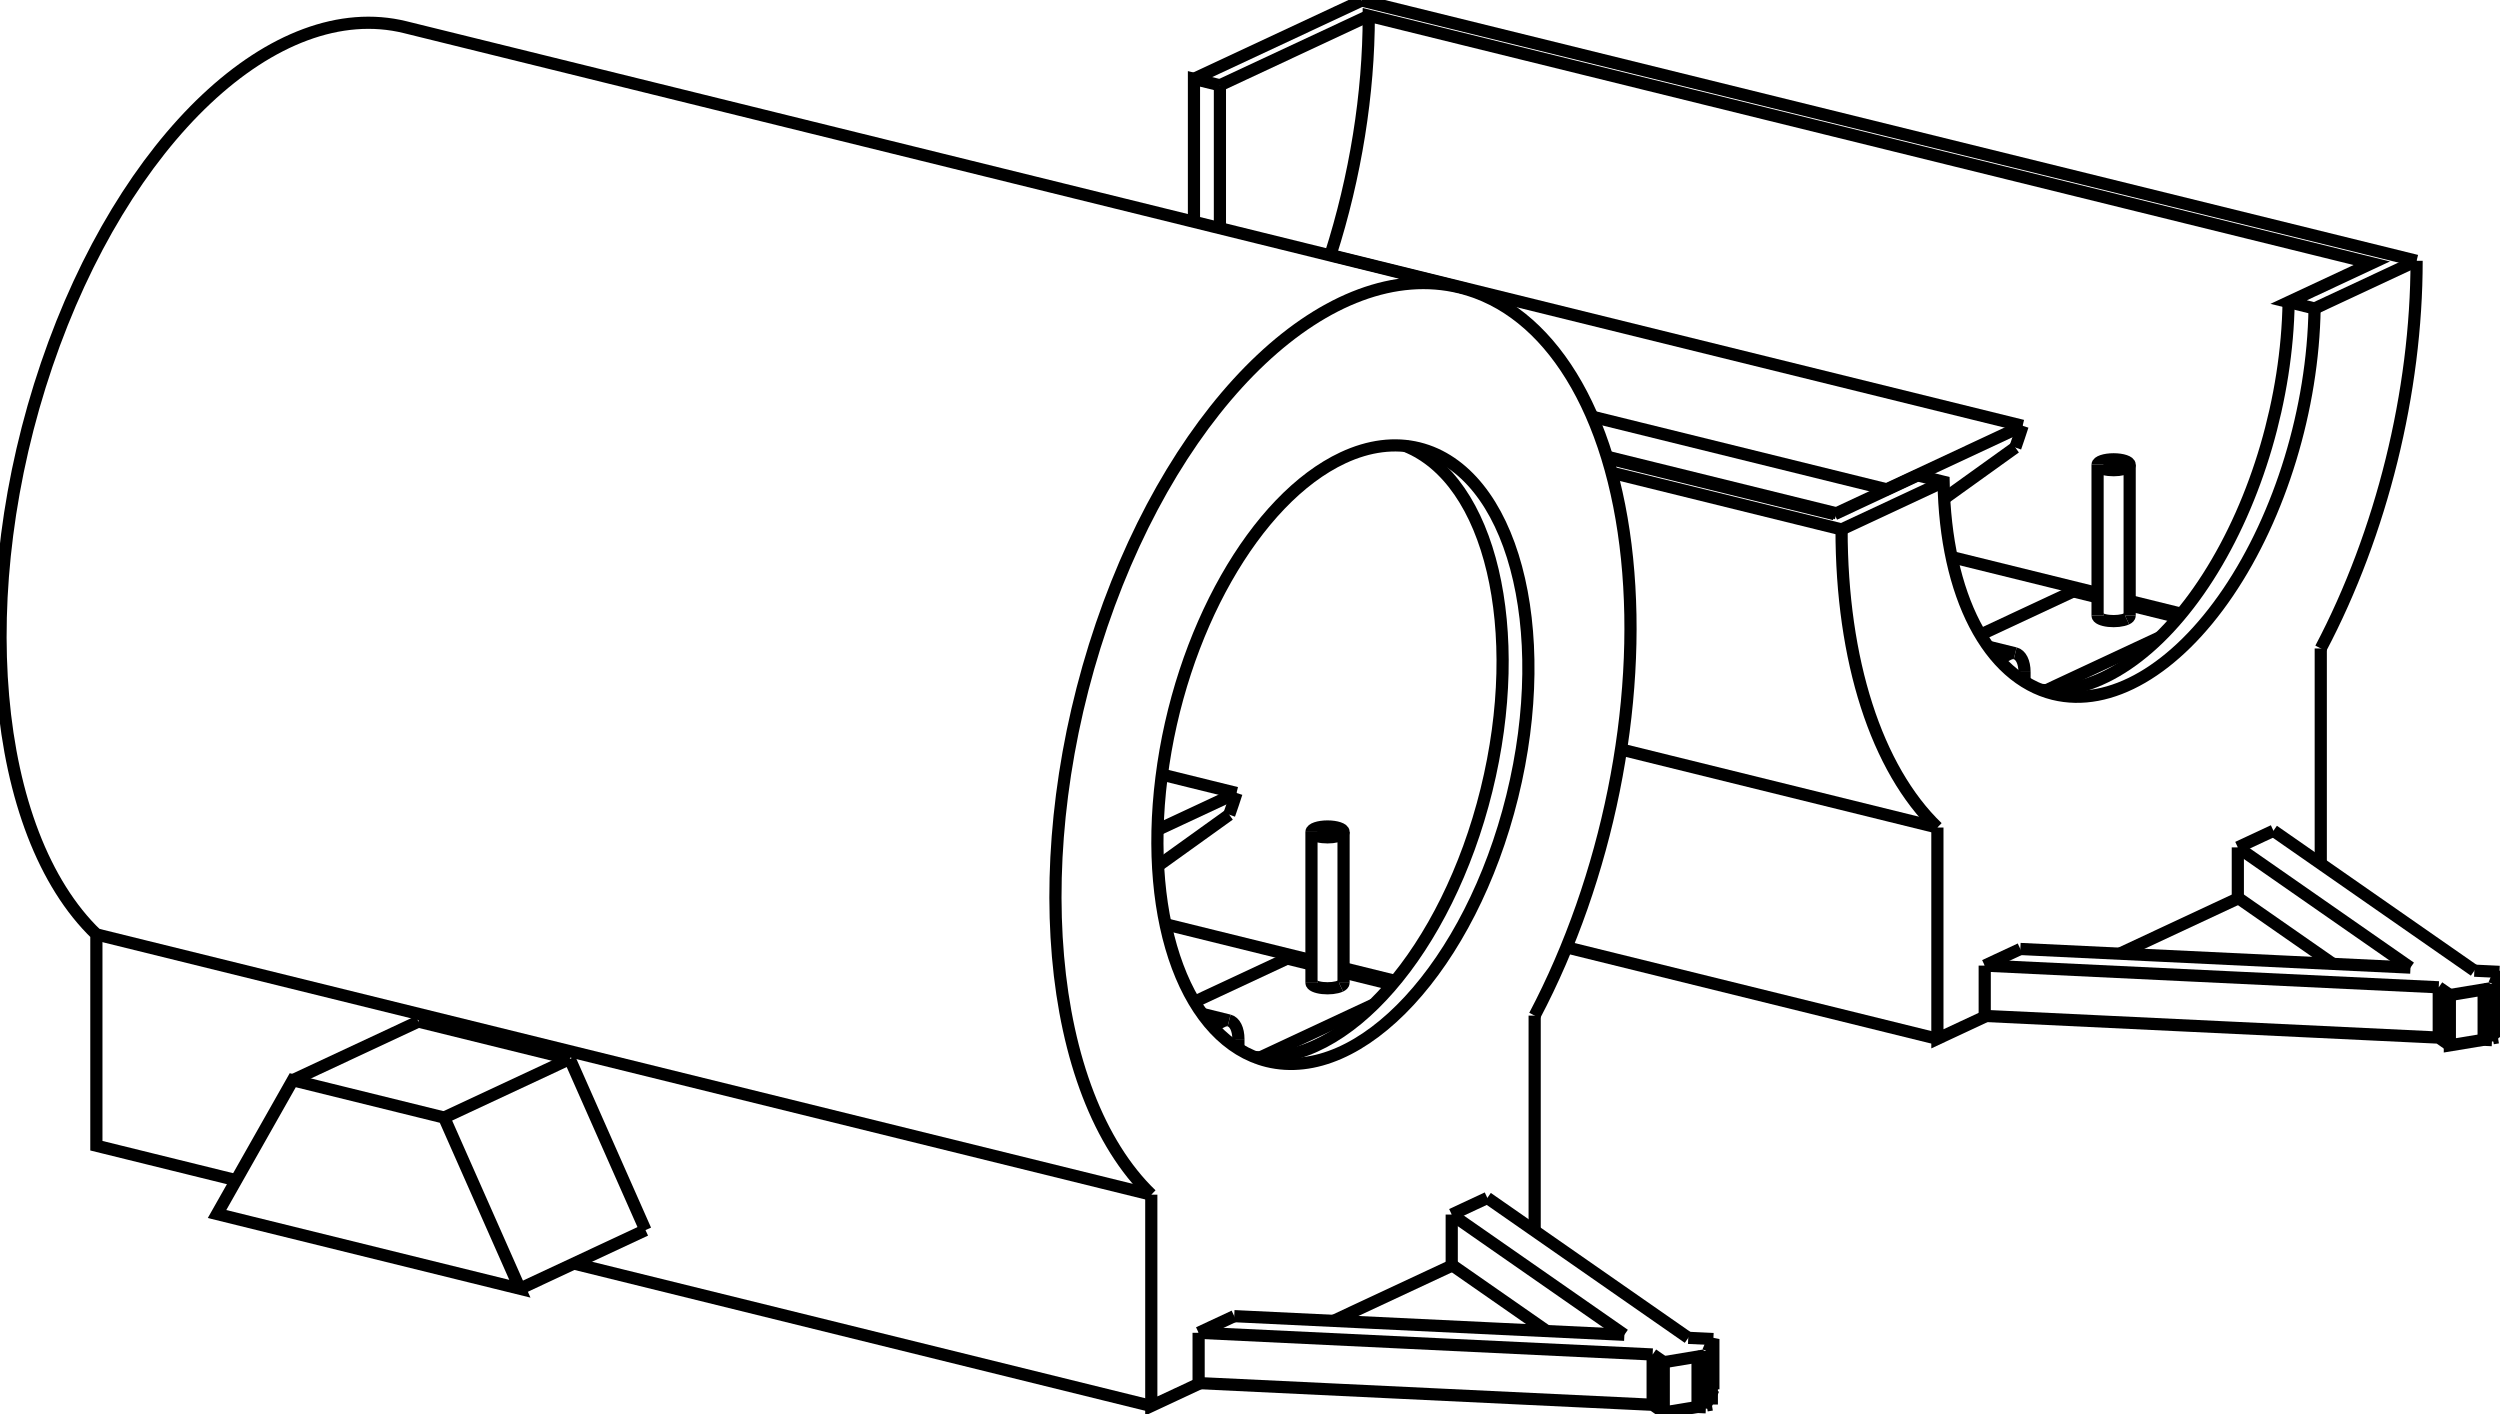
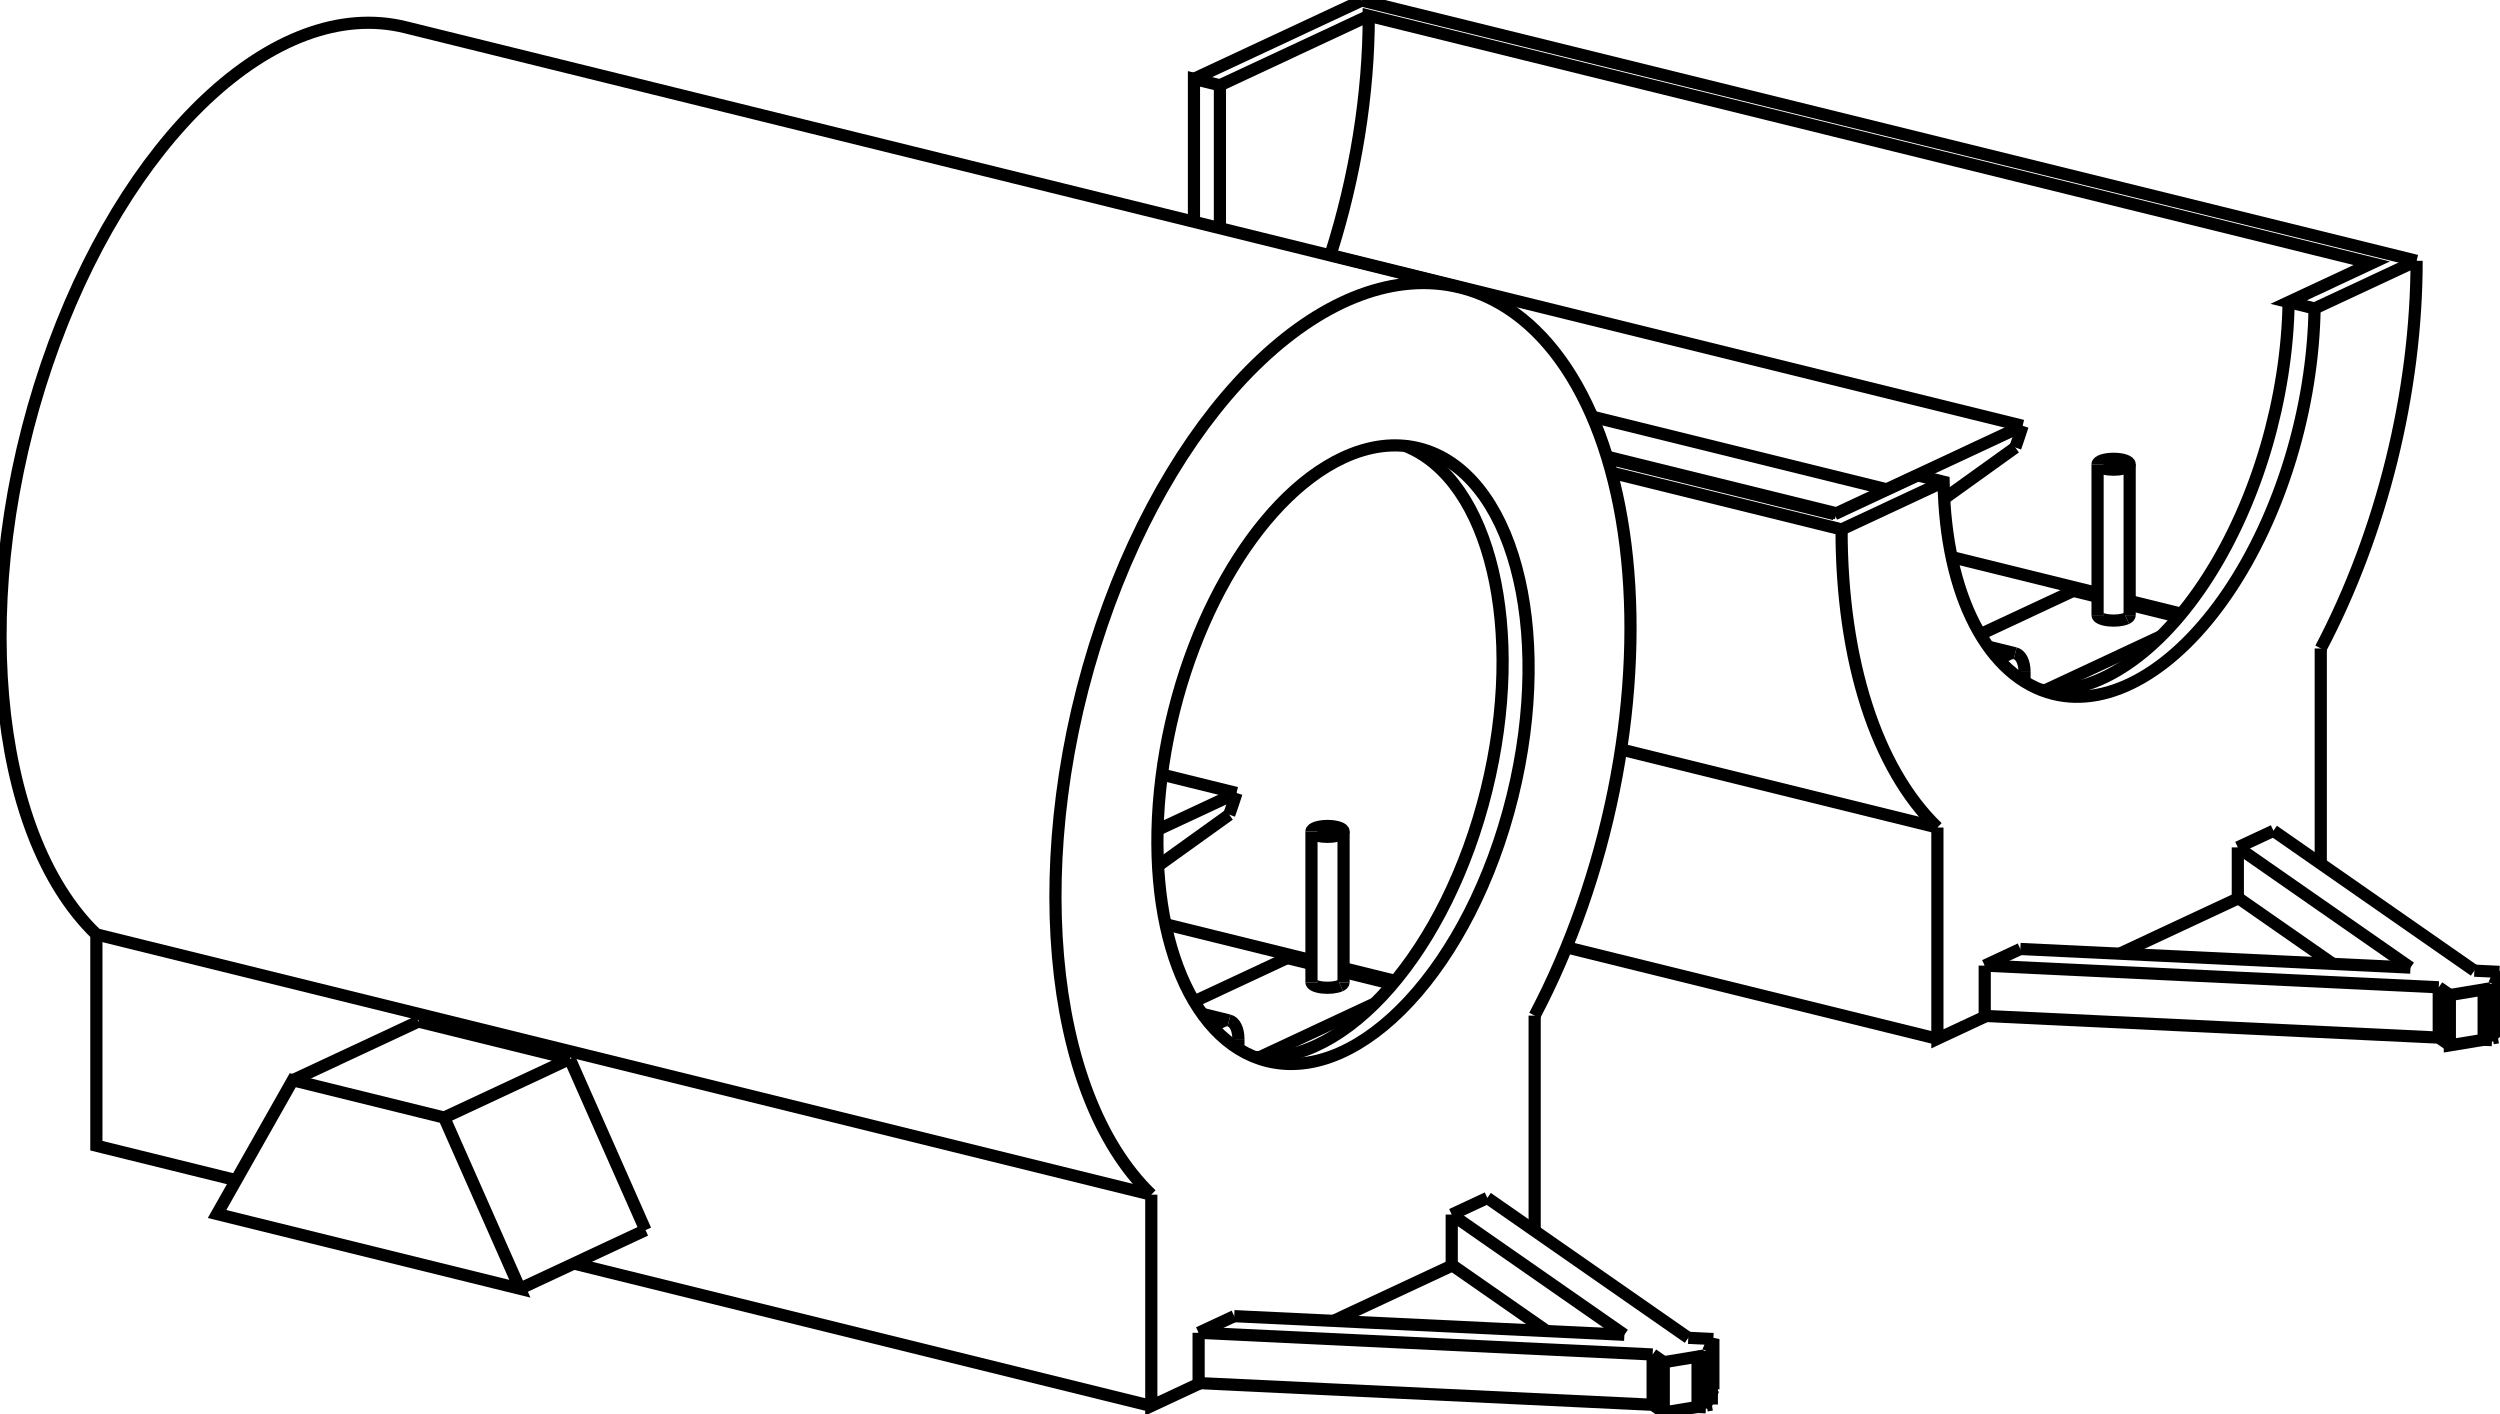
- <svg xmlns="http://www.w3.org/2000/svg" version="1.1" viewBox="-2601.984 -1011.068 4674.415 2642.081" fill="none" stroke="black" stroke-width="0.6%" vector-effect="non-scaling-stroke">
-   <path d="M 1905.044 798.153 L 1175.56 763.303" />
-   <path d="M 1582.227 573.357 L 1905.044 798.153" />
-   <path d="M 1582.227 573.357 L 1648.814 542.256" />
-   <path d="M 2024.489 803.859 L 1648.814 542.256" />
+ <svg xmlns="http://www.w3.org/2000/svg" version="1.1" viewBox="-2601.983 -1011.061 4674.413 2642.069" fill="none" stroke="black" stroke-width="0.6%" vector-effect="non-scaling-stroke">
+   <path d="M 1905.044 798.153 L 1175.56 763.305" />
+   <path d="M 1582.225 573.36 L 1905.044 798.153" />
+   <path d="M 1582.225 573.36 L 1648.812 542.259" />
+   <path d="M 2024.489 803.859 L 1648.812 542.259" />
  <path d="M 2071.43 806.102 L 2024.489 803.859" />
  <path d="M 2061.637 829.727 L 2071.43 806.102 L 2071.43 900.163" />
  <path d="M 2068.562 834.549 L 2061.637 829.727" />
  <path d="M 2058.981 836.135 L 2068.562 834.549 L 2068.562 928.611" />
-   <path d="M 2057.496 839.718 L 2058.981 836.135" />
-   <path d="M 2041.847 838.971 L 2057.496 839.718 L 2057.496 933.78 L 2058.981 930.196 L 2068.562 928.611" />
-   <path d="M 1978.675 849.426 L 2041.847 838.971 L 2041.847 933.032 L 2057.496 933.78" />
+   <path d="M 2057.495 839.718 L 2058.981 836.135" />
+   <path d="M 2041.847 838.971 L 2057.495 839.718 L 2057.495 933.78 L 2058.981 930.196 L 2068.562 928.611" />
+   <path d="M 1978.675 849.426 L 2041.847 838.971 L 2041.847 933.032 L 2057.495 933.78" />
  <path d="M 1957.902 834.961 L 1978.675 849.426 L 1978.675 943.487 L 2041.847 933.032" />
-   <path d="M 1108.973 794.405 L 1957.902 834.961" />
-   <path d="M 1108.973 794.405 L 1175.56 763.303" />
-   <path d="M 1582.227 667.419 L 1760.018 791.225" />
-   <path d="M 1582.227 573.357 L 1582.227 667.419" />
-   <path d="M 1020.492 536.198 A 914.4 505.676 103.86 0 1 841.291 -21.179 L 411.27 -127.282" />
-   <path d="M 1020.492 536.198 L 1020.492 931.299 L 1111.896 888.606" />
-   <path d="M 1361.179 772.171 L 1583.52 668.32" />
-   <path d="M 1730.955 599.456 L 1737.295 596.494 L 1737.295 201.393" />
-   <path d="M 1916.496 -523.386 A 914.4 505.676 103.86 0 1 1737.295 201.393" />
-   <path d="M 1916.496 -523.386 L 1725.746 -434.29 L 1677.211 -446.266 L 1832.686 -518.885 L -42.697 -981.616 A 854.4 472.495 103.86 0 1 -114.428 -534.242 L -115.639 -533.677" />
-   <path d="M 1725.746 -434.29 A 590.15 326.361 103.86 0 1 1237.52 286.434 A 590.15 326.361 103.86 0 1 1032.041 -110.275 L 983.507 -122.25" />
-   <path d="M 1032.041 -110.275 L 841.291 -21.179" />
-   <path d="M 1108.973 794.405 L 1108.973 888.466 L 1957.902 929.022 L 1978.675 943.487" />
+   <path d="M 1108.973 794.406 L 1957.902 834.961" />
+   <path d="M 1108.973 794.406 L 1175.56 763.305" />
+   <path d="M 1582.225 667.421 L 1760.016 791.225" />
+   <path d="M 1582.225 573.36 L 1582.225 667.421" />
+   <path d="M 1020.492 536.198 A 914.4 505.675 103.86 0 1 841.291 -21.18 L 411.272 -127.281" />
+   <path d="M 1020.492 536.198 L 1020.492 931.3 L 1111.896 888.607" />
+   <path d="M 1361.18 772.172 L 1583.519 668.322" />
+   <path d="M 1730.955 599.458 L 1737.294 596.497 L 1737.294 201.396" />
+   <path d="M 1916.494 -523.384 A 914.4 505.675 103.86 0 1 1737.294 201.396" />
+   <path d="M 1916.494 -523.384 L 1725.744 -434.288 L 1677.209 -446.264 L 1832.684 -518.882 L -42.701 -981.609 A 854.4 472.495 103.86 0 1 -114.432 -534.235 L -115.625 -533.677" />
+   <path d="M 1725.744 -434.288 A 590.15 326.361 103.86 0 1 1237.521 286.435 A 590.15 326.361 103.86 0 1 1032.041 -110.275 L 983.506 -122.25" />
+   <path d="M 1032.041 -110.275 L 841.291 -21.18" />
+   <path d="M 1108.973 794.406 L 1108.973 888.467 L 1957.902 929.022 L 1978.675 943.487" />
  <path d="M 2068.562 907.082 L 2071.43 900.163" />
  <path d="M 2058.981 930.196 L 2058.981 836.135" />
  <path d="M 1957.902 929.022 L 1957.902 834.961" />
-   <path d="M 428.979 390.248 L 1020.492 536.198" />
-   <path d="M 828.032 -49.631 L 403.507 -154.378" />
-   <path d="M 828.032 -49.631 L 983.507 -122.25" />
-   <path d="M 1677.211 -446.266 A 590.15 326.361 103.86 0 1 1213.668 278.763" />
-   <path d="M -321.022 -851.616 L -42.697 -981.616" />
-   <path d="M -321.022 -851.616 L -369.557 -863.591 L -369.557 -596.328" />
-   <path d="M -55.956 -1010.068 L -369.557 -863.591" />
-   <path d="M 1916.496 -523.386 L -55.956 -1010.068" />
-   <path d="M 326.948 760.174 L 1020.492 931.299" />
-   <path d="M 1134.151 221.256 L 1153.98 211.995 A 50 27.651 103.86 0 1 1165.958 210.481 L 1115.675 198.075" />
-   <path d="M 1183.376 245.295 L 1183.376 263.367" />
-   <path d="M 1165.958 210.481 A 50 27.651 103.86 0 1 1183.376 245.295" />
-   <path d="M 1179.831 -214.897 L -114.428 -534.242" />
-   <path d="M 1179.831 -214.897 A 854.4 472.495 103.86 0 1 1166.232 -174.315" />
-   <path d="M 1047.037 30.503 L 1319.981 97.849" />
-   <path d="M 1379.981 112.653 L 1476.654 136.506" />
-   <path d="M -321.022 -584.353 L -321.022 -851.616" />
-   <path d="M 1179.831 -214.897 L 925.615 -96.157" />
-   <path d="M 919.744 -92.468 A 50 27.651 103.86 0 1 925.615 -96.157" />
-   <path d="M 1033.135 -78.747 L 1166.232 -174.315" />
-   <path d="M 402.647 -157.18 L 831.66 -51.325" />
-   <path d="M 1274.604 94.632 L 1101.035 175.703" />
-   <path d="M 1471.116 143.12 L 1379.981 120.633" />
-   <path d="M 1319.981 105.829 L 1274.604 94.632" />
-   <path d="M 1224.097 279.554 L 1436.621 180.288" />
-   <path d="M 1374.248 146.078 A 30 10.184 360 0 1 1319.981 140.09" />
-   <path d="M 1379.981 140.09 A 30 10.184 360 0 1 1374.248 146.078" />
-   <path d="M 1374.248 -136.106 A 30 10.184 360 0 1 1319.981 -142.094 L 1319.981 140.09" />
-   <path d="M 1319.981 -142.094 A 30 10.184 360 0 1 1379.981 -142.094 L 1379.981 140.09" />
-   <path d="M 1379.981 -142.094 A 30 10.184 360 0 1 1374.248 -136.106" />
-   <path d="M 435.221 1484.679 L -294.263 1449.829" />
-   <path d="M 112.403 1259.883 L 435.221 1484.679" />
-   <path d="M 112.403 1259.883 L 178.99 1228.782" />
-   <path d="M 554.666 1490.385 L 178.99 1228.782" />
-   <path d="M 601.607 1492.627 L 554.666 1490.385" />
-   <path d="M 591.814 1516.253 L 601.607 1492.627 L 601.607 1586.689" />
-   <path d="M 598.739 1521.075 L 591.814 1516.253" />
-   <path d="M 589.158 1522.661 L 598.739 1521.075 L 598.739 1615.136" />
-   <path d="M 587.672 1526.244 L 589.158 1522.661" />
-   <path d="M 572.023 1525.497 L 587.672 1526.244 L 587.672 1620.305 L 589.158 1616.722 L 598.739 1615.136" />
-   <path d="M 508.852 1535.952 L 572.023 1525.497 L 572.023 1619.558 L 587.672 1620.305" />
-   <path d="M 488.079 1521.486 L 508.852 1535.952 L 508.852 1630.013 L 572.023 1619.558" />
-   <path d="M -360.85 1480.931 L 488.079 1521.486" />
-   <path d="M -360.85 1480.931 L -294.263 1449.829" />
-   <path d="M 112.403 1353.945 L 290.195 1477.75" />
-   <path d="M 112.403 1259.883 L 112.403 1353.945" />
-   <path d="M -449.332 1222.724 L -449.332 1617.825 L -357.927 1575.132" />
-   <path d="M -108.645 1458.697 L 113.697 1354.845" />
-   <path d="M 261.132 1285.981 L 267.472 1283.02 L 267.472 887.919" />
-   <path d="M -449.332 1222.724 A 914.4 505.676 103.86 0 1 128.119 -473.532 L -1844.332 -960.214 A 914.4 505.676 283.86 0 0 -2421.783 736.042 L -2421.783 1131.143 L -2160.395 1195.638" />
-   <path d="M 128.119 -473.532 A 914.4 505.676 103.86 0 1 267.472 887.919" />
-   <path d="M -360.85 1480.931 L -360.85 1574.992 L 488.079 1615.548 L 508.852 1630.013" />
-   <path d="M -90.93 -155.11 A 590.15 326.361 103.86 0 1 50.444 -172.973 A 590.15 326.361 103.86 0 1 -232.304 972.959 A 590.15 326.361 103.86 0 1 -90.93 -155.11 Z" />
-   <path d="M 598.739 1593.608 L 601.607 1586.689" />
-   <path d="M 589.158 1616.722 L 589.158 1522.661" />
-   <path d="M 488.079 1615.548 L 488.079 1521.486" />
-   <path d="M -2421.783 736.042 L -449.332 1222.724" />
-   <path d="M -1528.992 1351.43 L -449.332 1617.825" />
-   <path d="M -1536.672 968.861 L -1395.112 1288.897" />
-   <path d="M -1819.791 899.004 L -1536.672 968.861" />
-   <path d="M 25.761 -177.278 A 590.15 326.361 103.86 0 1 -256.156 965.289" />
-   <path d="M -2196.169 1258.863 L -2054.61 1008.683 L -1771.491 1078.54 L -1629.931 1398.576 L -2196.169 1258.863 Z" />
-   <path d="M -2054.61 1008.683 L -1819.791 899.004" />
-   <path d="M -1771.491 1078.54 L -1536.672 968.861" />
-   <path d="M -1629.931 1398.576 L -1395.112 1288.897" />
-   <path d="M -335.672 907.782 L -315.843 898.521 A 50 27.651 103.86 0 1 -303.866 897.007 L -354.148 884.6" />
-   <path d="M -286.447 931.821 L -286.447 949.893" />
-   <path d="M -303.866 897.007 A 50 27.651 103.86 0 1 -286.447 931.821" />
-   <path d="M -289.992 471.629 L -429.558 437.192" />
-   <path d="M -289.992 471.629 A 854.4 472.495 103.86 0 1 -303.592 512.21" />
-   <path d="M -422.786 717.029 L -149.842 784.375" />
-   <path d="M -89.842 799.179 L 6.831 823.032" />
-   <path d="M -289.992 471.629 L -437.64 540.592" />
-   <path d="M -436.688 607.779 L -303.592 512.21" />
-   <path d="M -195.22 781.158 L -368.788 862.228" />
-   <path d="M 1.292 829.645 L -89.842 807.159" />
-   <path d="M -149.842 792.354 L -195.22 781.158" />
-   <path d="M -245.727 966.079 L -33.203 866.814" />
-   <path d="M -95.575 832.604 A 30 10.184 360 0 1 -149.842 826.616" />
-   <path d="M -89.842 826.616 A 30 10.184 360 0 1 -95.575 832.604" />
-   <path d="M -95.575 550.42 A 30 10.184 360 0 1 -149.842 544.432 L -149.842 826.616" />
-   <path d="M -149.842 544.432 A 30 10.184 360 0 1 -89.842 544.432 L -89.842 826.616" />
-   <path d="M -89.842 544.432 A 30 10.184 360 0 1 -95.575 550.42" />
-   <path d="M 1119.678 203.531 L 1153.98 211.995" />
-   <path d="M 375.212 -231.964 L 925.615 -96.157" />
-   <path d="M -350.145 890.057 L -315.843 898.521" />
+   <path d="M 428.98 390.25 L 1020.492 536.198" />
+   <path d="M 828.032 -49.632 L 403.509 -154.377" />
+   <path d="M 828.032 -49.632 L 983.506 -122.25" />
+   <path d="M 1677.209 -446.264 A 590.15 326.361 103.86 0 1 1213.668 278.764" />
+   <path d="M -321.026 -851.609 L -42.701 -981.609" />
+   <path d="M -321.026 -851.609 L -369.561 -863.585 L -369.561 -596.333" />
+   <path d="M -55.96 -1010.061 L -369.561 -863.585" />
+   <path d="M 1916.494 -523.384 L -55.96 -1010.061" />
+   <path d="M 326.947 760.177 L 1020.492 931.3" />
+   <path d="M 1134.151 221.257 L 1153.979 211.996 A 50 27.651 103.86 0 1 1165.957 210.482 L 1115.676 198.076" />
+   <path d="M 1183.376 245.296 L 1183.376 263.368" />
+   <path d="M 1165.957 210.482 A 50 27.651 103.86 0 1 1183.376 245.296" />
+   <path d="M 1179.829 -214.893 L -114.432 -534.235" />
+   <path d="M 1179.829 -214.893 A 854.4 472.495 103.86 0 1 1166.229 -174.311" />
+   <path d="M 1047.038 30.508 L 1319.98 97.853" />
+   <path d="M 1379.98 112.657 L 1476.652 136.509" />
+   <path d="M -321.026 -584.357 L -321.026 -851.609" />
+   <path d="M 1179.829 -214.893 L 925.613 -96.154" />
+   <path d="M 919.752 -92.472 A 50 27.651 103.86 0 1 925.613 -96.154" />
+   <path d="M 1033.135 -78.744 L 1166.229 -174.311" />
+   <path d="M 402.651 -157.174 L 831.653 -51.323" />
+   <path d="M 1274.602 93.695 L 1100.597 174.968" />
+   <path d="M 1471.774 142.344 L 1379.98 119.695" />
+   <path d="M 1319.98 104.891 L 1274.602 93.695" />
+   <path d="M 1222.287 279.46 L 1438.429 178.504" />
+   <path d="M 1374.247 145.14 A 30 10.184 360 0 1 1319.98 139.152" />
+   <path d="M 1379.98 139.152 A 30 10.184 360 0 1 1374.247 145.14" />
+   <path d="M 1374.247 -137.044 A 30 10.184 360 0 1 1319.98 -143.032 L 1319.98 139.152" />
+   <path d="M 1319.98 -143.032 A 30 10.184 360 0 1 1379.98 -143.032 L 1379.98 139.152" />
+   <path d="M 1379.98 -143.032 A 30 10.184 360 0 1 1374.247 -137.044" />
+   <path d="M 435.224 1484.674 L -294.261 1449.825" />
+   <path d="M 112.405 1259.881 L 435.224 1484.674" />
+   <path d="M 112.405 1259.881 L 178.992 1228.779" />
+   <path d="M 554.669 1490.38 L 178.992 1228.779" />
+   <path d="M 601.61 1492.623 L 554.669 1490.38" />
+   <path d="M 591.817 1516.248 L 601.61 1492.623 L 601.61 1586.684" />
+   <path d="M 598.742 1521.07 L 591.817 1516.248" />
+   <path d="M 589.16 1522.656 L 598.742 1521.07 L 598.742 1615.132" />
+   <path d="M 587.675 1526.239 L 589.16 1522.656" />
+   <path d="M 572.026 1525.492 L 587.675 1526.239 L 587.675 1620.301 L 589.16 1616.717 L 598.742 1615.132" />
+   <path d="M 508.855 1535.947 L 572.026 1525.492 L 572.026 1619.553 L 587.675 1620.301" />
+   <path d="M 488.082 1521.482 L 508.855 1535.947 L 508.855 1630.008 L 572.026 1619.553" />
+   <path d="M -360.848 1480.927 L 488.082 1521.482" />
+   <path d="M -360.848 1480.927 L -294.261 1449.825" />
+   <path d="M 112.405 1353.942 L 290.196 1477.746" />
+   <path d="M 112.405 1259.881 L 112.405 1353.942" />
+   <path d="M -449.329 1222.719 L -449.329 1617.821 L -357.924 1575.128" />
+   <path d="M -108.641 1458.693 L 113.699 1354.843" />
+   <path d="M 261.135 1285.979 L 267.473 1283.018 L 267.473 887.917" />
+   <path d="M -449.329 1222.719 A 914.4 505.675 103.86 0 1 128.119 -473.537 L -1844.334 -960.214 A 914.4 505.675 283.86 0 0 -2421.783 736.042 L -2421.783 1131.143 L -2160.394 1195.638" />
+   <path d="M 128.119 -473.537 A 914.4 505.675 103.86 0 1 267.473 887.917" />
+   <path d="M -360.848 1480.927 L -360.848 1574.988 L 488.082 1615.543 L 508.855 1630.008" />
+   <path d="M -90.928 -155.114 A 590.15 326.361 103.86 0 1 50.444 -172.978 A 590.15 326.361 103.86 0 1 -232.3 972.956 A 590.15 326.361 103.86 0 1 -90.928 -155.114 Z" />
+   <path d="M 598.742 1593.603 L 601.61 1586.684" />
+   <path d="M 589.16 1616.717 L 589.16 1522.656" />
+   <path d="M 488.082 1615.543 L 488.082 1521.482" />
+   <path d="M -2421.783 736.042 L -449.329 1222.719" />
+   <path d="M -1528.991 1351.428 L -449.329 1617.821" />
+   <path d="M -1536.67 968.859 L -1395.11 1288.895" />
+   <path d="M -1819.789 899.003 L -1536.67 968.859" />
+   <path d="M 25.762 -177.283 A 590.15 326.361 103.86 0 1 -256.152 965.285" />
+   <path d="M -2196.168 1258.862 L -2054.608 1008.681 L -1771.488 1078.537 L -1629.928 1398.574 L -2196.168 1258.862 Z" />
+   <path d="M -2054.608 1008.681 L -1819.789 899.003" />
+   <path d="M -1771.488 1078.537 L -1536.67 968.859" />
+   <path d="M -1629.928 1398.574 L -1395.11 1288.895" />
+   <path d="M -335.669 907.778 L -315.841 898.516 A 50 27.651 103.86 0 1 -303.863 897.003 L -354.145 884.597" />
+   <path d="M -286.445 931.817 L -286.445 949.888" />
+   <path d="M -303.863 897.003 A 50 27.651 103.86 0 1 -286.445 931.817" />
+   <path d="M -289.991 471.628 L -429.556 437.193" />
+   <path d="M -289.991 471.628 A 854.4 472.495 103.86 0 1 -303.591 512.21" />
+   <path d="M -422.782 717.029 L -149.841 784.373" />
+   <path d="M -89.841 799.178 L 6.832 823.03" />
+   <path d="M -289.991 471.628 L -437.637 540.59" />
+   <path d="M -436.685 607.777 L -303.591 512.21" />
+   <path d="M -195.219 780.216 L -369.223 861.489" />
+   <path d="M 1.953 828.865 L -89.841 806.216" />
+   <path d="M -149.841 791.412 L -195.219 780.216" />
+   <path d="M -247.534 965.981 L -31.391 865.025" />
+   <path d="M -95.573 831.661 A 30 10.184 360 0 1 -149.841 825.673" />
+   <path d="M -89.841 825.673 A 30 10.184 360 0 1 -95.573 831.661" />
+   <path d="M -95.573 549.477 A 30 10.184 360 0 1 -149.841 543.489 L -149.841 825.673" />
+   <path d="M -149.841 543.489 A 30 10.184 360 0 1 -89.841 543.489 L -89.841 825.673" />
+   <path d="M -89.841 543.489 A 30 10.184 360 0 1 -95.573 549.477" />
+   <path d="M 1119.679 203.532 L 1153.979 211.996" />
+   <path d="M 375.217 -231.957 L 925.613 -96.154" />
+   <path d="M -350.142 890.053 L -315.841 898.516" />
</svg>
